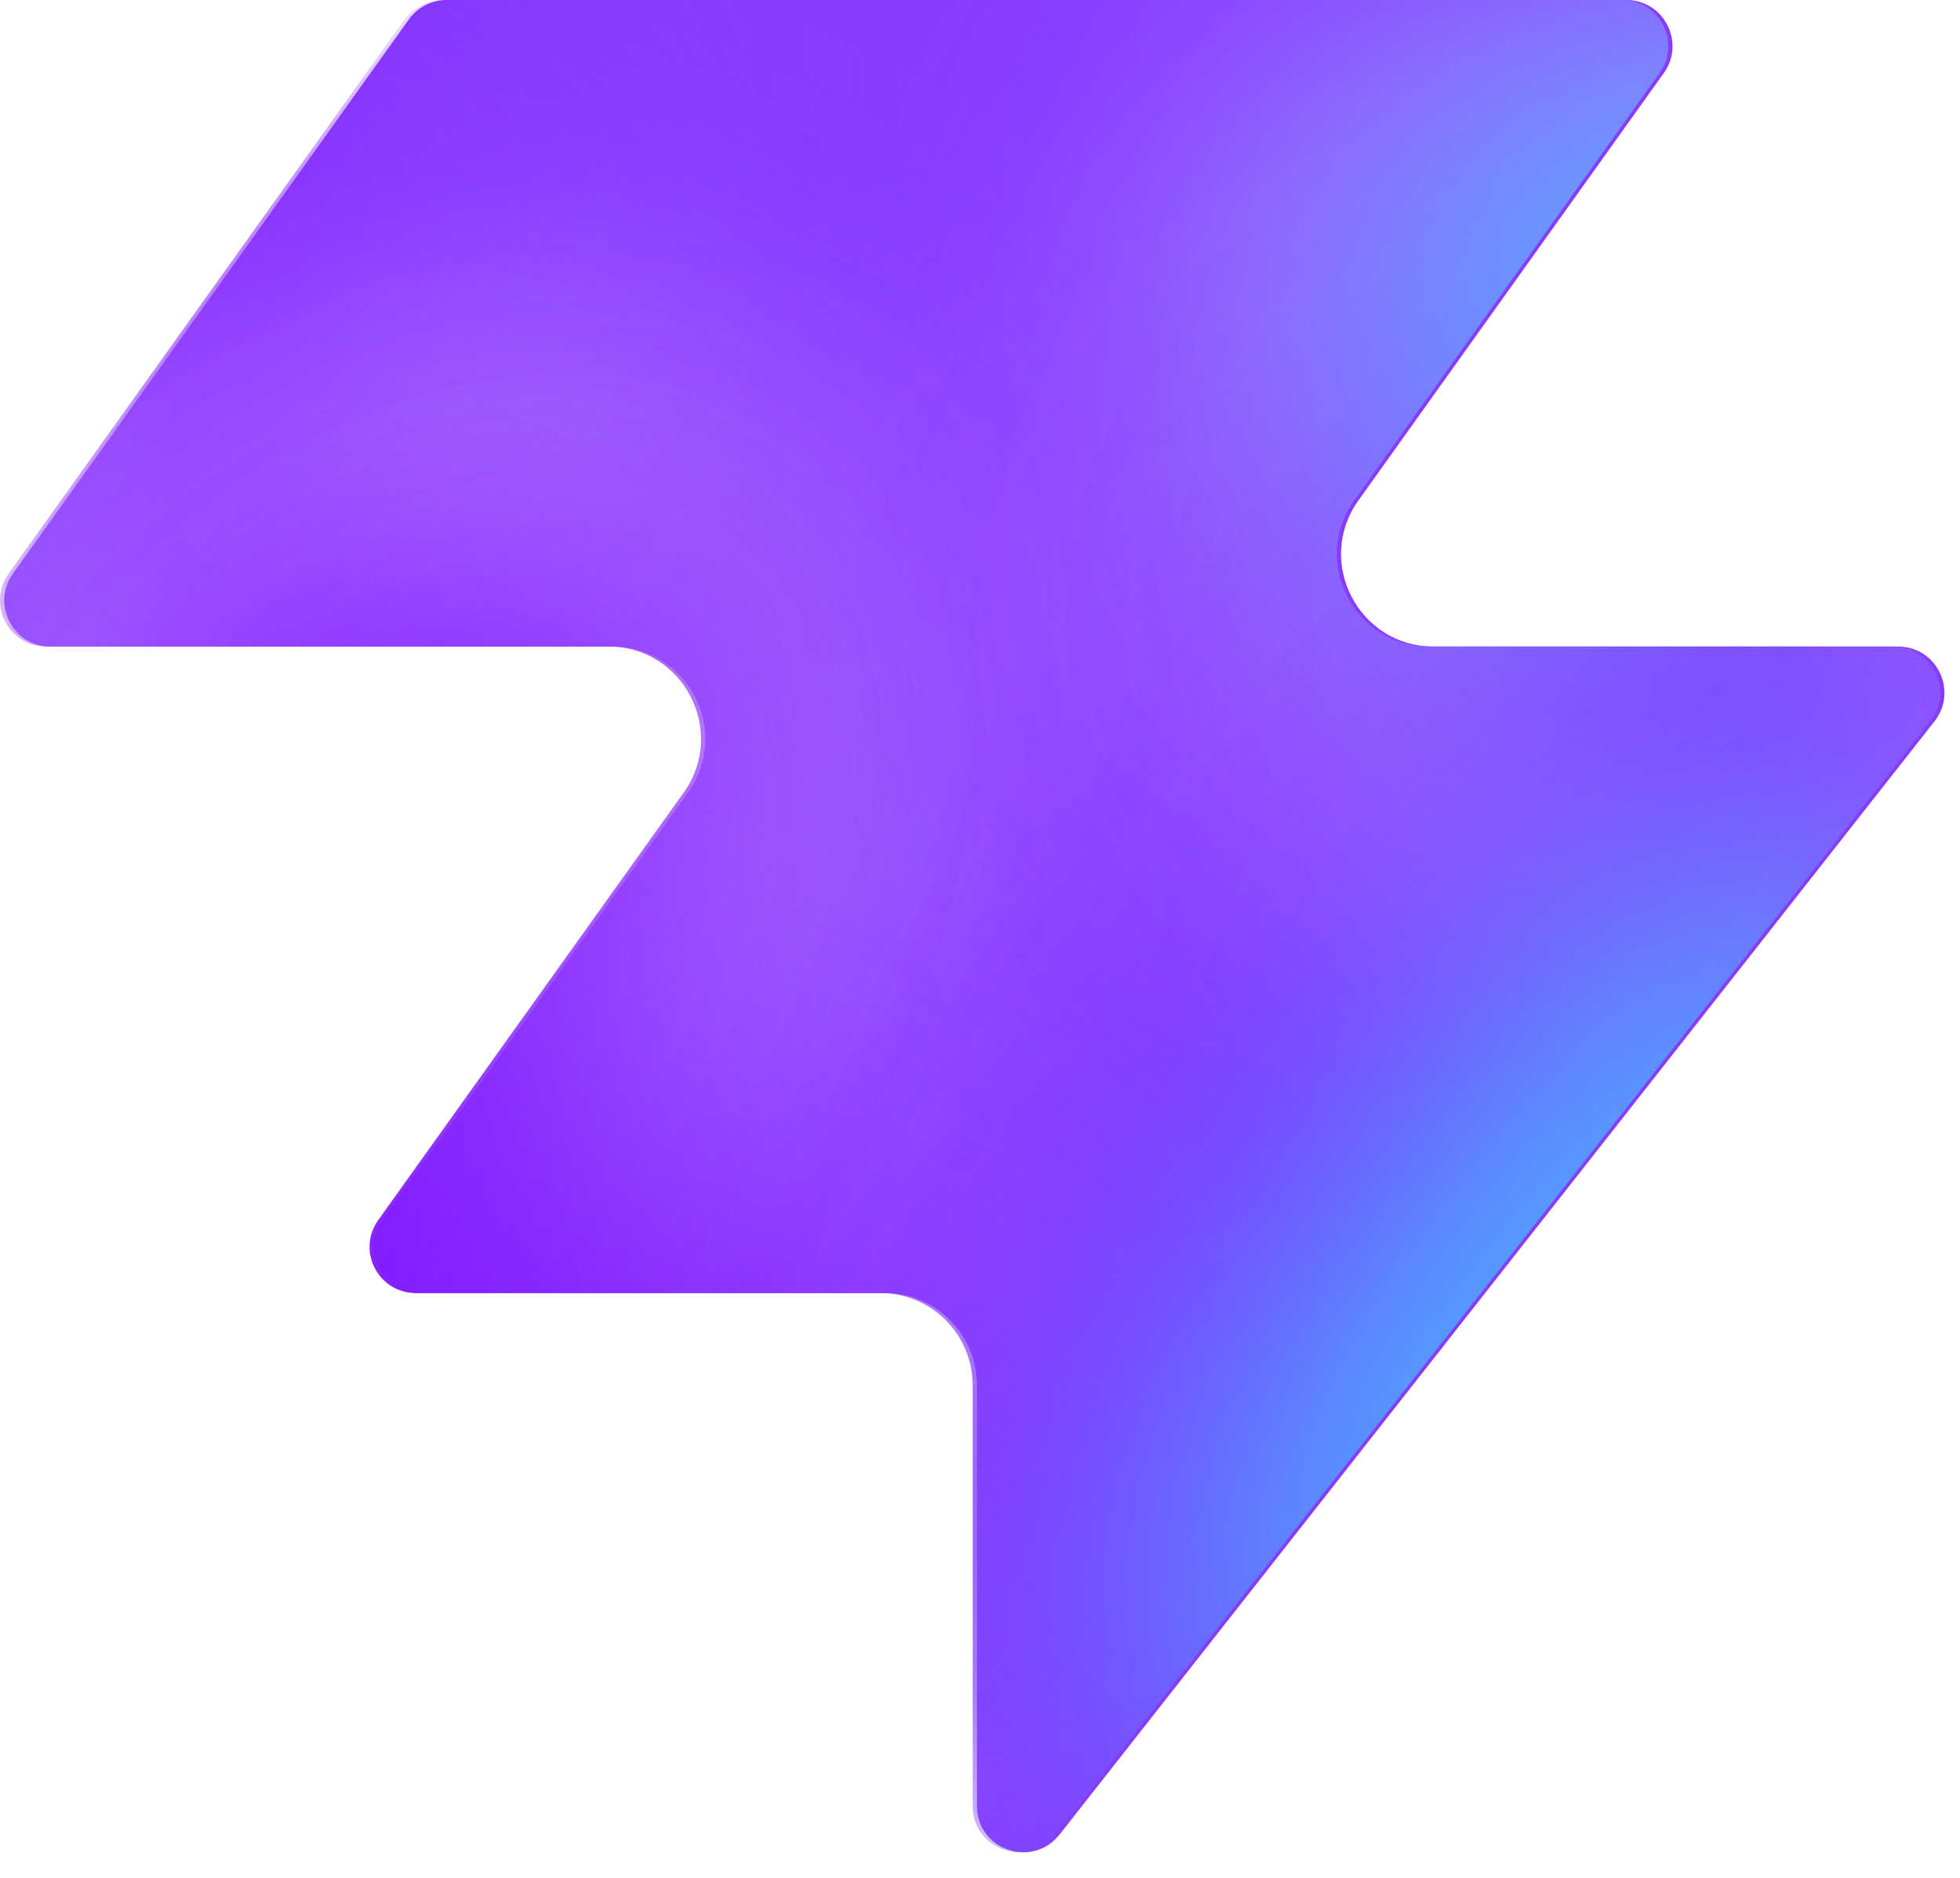
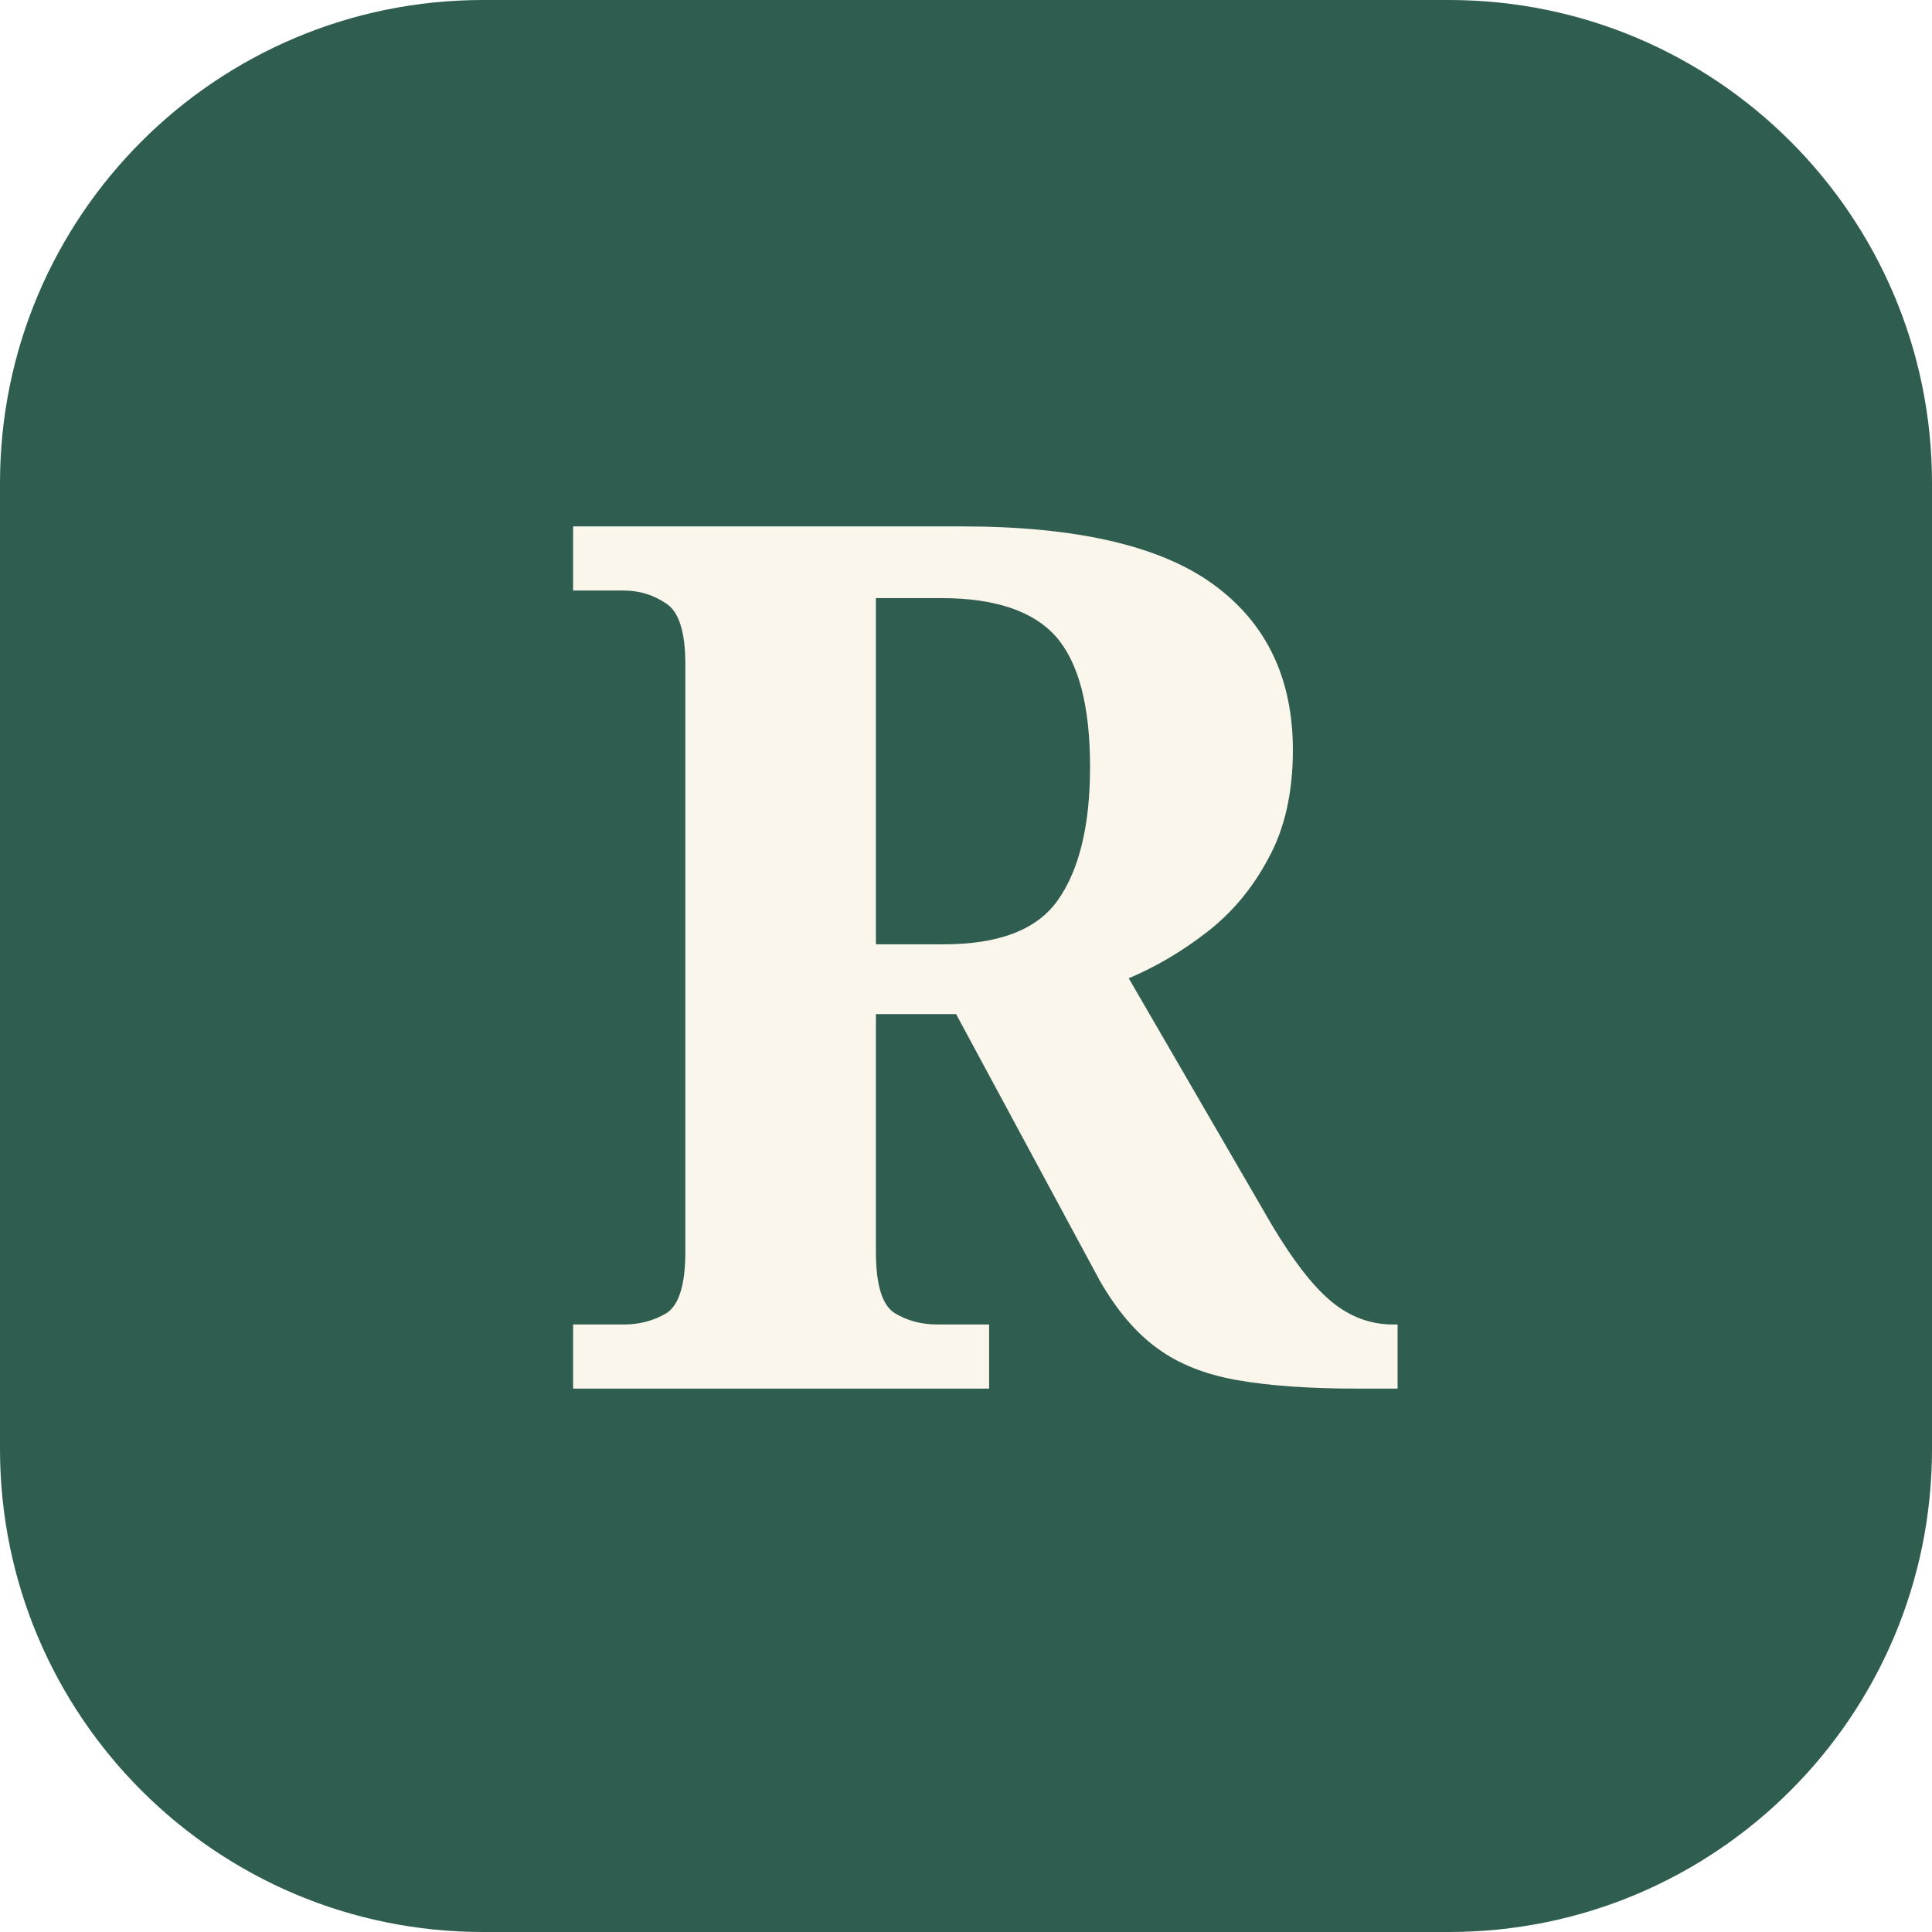
- <svg xmlns="http://www.w3.org/2000/svg" width="48" height="46" fill="none" viewBox="0 0 48 46">
-   <path fill="#863bff" d="M25.946 44.938c-.664.845-2.021.375-2.021-.698V33.937a2.26 2.26 0 0 0-2.262-2.262H10.287c-.92 0-1.456-1.04-.92-1.788l7.48-10.471c1.07-1.497 0-3.578-1.842-3.578H1.237c-.92 0-1.456-1.04-.92-1.788L10.013.474c.214-.297.556-.474.92-.474h28.894c.92 0 1.456 1.04.92 1.788l-7.48 10.471c-1.07 1.498 0 3.579 1.842 3.579h11.377c.943 0 1.473 1.088.89 1.83L25.947 44.94z" style="fill:#863bff;fill:color(display-p3 .525 .23 1);fill-opacity:1" />
-   <mask id="a" width="48" height="46" x="0" y="0" maskUnits="userSpaceOnUse" style="mask-type:alpha">
-     <path fill="#000" d="M25.842 44.938c-.664.844-2.021.375-2.021-.698V33.937a2.26 2.26 0 0 0-2.262-2.262H10.183c-.92 0-1.456-1.04-.92-1.788l7.48-10.471c1.07-1.498 0-3.579-1.842-3.579H1.133c-.92 0-1.456-1.04-.92-1.787L9.91.473c.214-.297.556-.474.92-.474h28.894c.92 0 1.456 1.04.92 1.788l-7.48 10.471c-1.07 1.498 0 3.578 1.842 3.578h11.377c.943 0 1.473 1.088.89 1.832L25.843 44.94z" style="fill:#000;fill-opacity:1" />
-   </mask>
-   <g mask="url(#a)">
-     <g filter="url(#b)">
-       <ellipse cx="5.508" cy="14.704" fill="#ede6ff" rx="5.508" ry="14.704" style="fill:#ede6ff;fill:color(display-p3 .927 .903 1);fill-opacity:1" transform="matrix(.00324 1 1 -.00324 -4.47 31.516)" />
-     </g>
-     <g filter="url(#c)">
-       <ellipse cx="10.399" cy="29.851" fill="#ede6ff" rx="10.399" ry="29.851" style="fill:#ede6ff;fill:color(display-p3 .927 .903 1);fill-opacity:1" transform="matrix(.00324 1 1 -.00324 -39.328 7.883)" />
-     </g>
-     <g filter="url(#d)">
-       <ellipse cx="5.508" cy="30.487" fill="#7e14ff" rx="5.508" ry="30.487" style="fill:#7e14ff;fill:color(display-p3 .492 .077 1);fill-opacity:1" transform="rotate(89.814 -25.913 -14.639)scale(1 -1)" />
-     </g>
-     <g filter="url(#e)">
-       <ellipse cx="5.508" cy="30.599" fill="#7e14ff" rx="5.508" ry="30.599" style="fill:#7e14ff;fill:color(display-p3 .492 .077 1);fill-opacity:1" transform="rotate(89.814 -32.644 -3.334)scale(1 -1)" />
-     </g>
-     <g filter="url(#f)">
-       <ellipse cx="5.508" cy="30.599" fill="#7e14ff" rx="5.508" ry="30.599" style="fill:#7e14ff;fill:color(display-p3 .492 .077 1);fill-opacity:1" transform="matrix(.00324 1 1 -.00324 -34.34 30.47)" />
-     </g>
-     <g filter="url(#g)">
-       <ellipse cx="14.072" cy="22.078" fill="#ede6ff" rx="14.072" ry="22.078" style="fill:#ede6ff;fill:color(display-p3 .927 .903 1);fill-opacity:1" transform="rotate(93.35 24.506 48.493)scale(-1 1)" />
-     </g>
-     <g filter="url(#h)">
-       <ellipse cx="3.47" cy="21.501" fill="#7e14ff" rx="3.47" ry="21.501" style="fill:#7e14ff;fill:color(display-p3 .492 .077 1);fill-opacity:1" transform="rotate(89.009 28.708 47.59)scale(-1 1)" />
-     </g>
-     <g filter="url(#i)">
-       <ellipse cx="3.47" cy="21.501" fill="#7e14ff" rx="3.47" ry="21.501" style="fill:#7e14ff;fill:color(display-p3 .492 .077 1);fill-opacity:1" transform="rotate(89.009 28.708 47.59)scale(-1 1)" />
-     </g>
-     <g filter="url(#j)">
-       <ellipse cx=".387" cy="8.972" fill="#7e14ff" rx="4.407" ry="29.108" style="fill:#7e14ff;fill:color(display-p3 .492 .077 1);fill-opacity:1" transform="rotate(39.51 .387 8.972)" />
-     </g>
-     <g filter="url(#k)">
-       <ellipse cx="47.523" cy="-6.092" fill="#7e14ff" rx="4.407" ry="29.108" style="fill:#7e14ff;fill:color(display-p3 .492 .077 1);fill-opacity:1" transform="rotate(37.892 47.523 -6.092)" />
-     </g>
-     <g filter="url(#l)">
-       <ellipse cx="41.412" cy="6.333" fill="#47bfff" rx="5.971" ry="9.665" style="fill:#47bfff;fill:color(display-p3 .28 .748 1);fill-opacity:1" transform="rotate(37.892 41.412 6.333)" />
-     </g>
-     <g filter="url(#m)">
-       <ellipse cx="-1.879" cy="38.332" fill="#7e14ff" rx="4.407" ry="29.108" style="fill:#7e14ff;fill:color(display-p3 .492 .077 1);fill-opacity:1" transform="rotate(37.892 -1.88 38.332)" />
-     </g>
-     <g filter="url(#n)">
-       <ellipse cx="-1.879" cy="38.332" fill="#7e14ff" rx="4.407" ry="29.108" style="fill:#7e14ff;fill:color(display-p3 .492 .077 1);fill-opacity:1" transform="rotate(37.892 -1.88 38.332)" />
-     </g>
-     <g filter="url(#o)">
-       <ellipse cx="35.651" cy="29.907" fill="#7e14ff" rx="4.407" ry="29.108" style="fill:#7e14ff;fill:color(display-p3 .492 .077 1);fill-opacity:1" transform="rotate(37.892 35.651 29.907)" />
-     </g>
-     <g filter="url(#p)">
-       <ellipse cx="38.418" cy="32.4" fill="#47bfff" rx="5.971" ry="15.297" style="fill:#47bfff;fill:color(display-p3 .28 .748 1);fill-opacity:1" transform="rotate(37.892 38.418 32.4)" />
-     </g>
-   </g>
-   <defs>
-     <filter id="b" width="60.045" height="41.654" x="-19.77" y="16.149" color-interpolation-filters="sRGB" filterUnits="userSpaceOnUse">
-       <feFlood flood-opacity="0" result="BackgroundImageFix" />
-       <feBlend in="SourceGraphic" in2="BackgroundImageFix" result="shape" />
-       <feGaussianBlur result="effect1_foregroundBlur_2002_17158" stdDeviation="7.659" />
-     </filter>
-     <filter id="c" width="90.34" height="51.437" x="-54.613" y="-7.533" color-interpolation-filters="sRGB" filterUnits="userSpaceOnUse">
-       <feFlood flood-opacity="0" result="BackgroundImageFix" />
-       <feBlend in="SourceGraphic" in2="BackgroundImageFix" result="shape" />
-       <feGaussianBlur result="effect1_foregroundBlur_2002_17158" stdDeviation="7.659" />
-     </filter>
-     <filter id="d" width="79.355" height="29.4" x="-49.64" y="2.03" color-interpolation-filters="sRGB" filterUnits="userSpaceOnUse">
-       <feFlood flood-opacity="0" result="BackgroundImageFix" />
-       <feBlend in="SourceGraphic" in2="BackgroundImageFix" result="shape" />
-       <feGaussianBlur result="effect1_foregroundBlur_2002_17158" stdDeviation="4.596" />
-     </filter>
-     <filter id="e" width="79.579" height="29.4" x="-45.045" y="20.029" color-interpolation-filters="sRGB" filterUnits="userSpaceOnUse">
-       <feFlood flood-opacity="0" result="BackgroundImageFix" />
-       <feBlend in="SourceGraphic" in2="BackgroundImageFix" result="shape" />
-       <feGaussianBlur result="effect1_foregroundBlur_2002_17158" stdDeviation="4.596" />
-     </filter>
-     <filter id="f" width="79.579" height="29.4" x="-43.513" y="21.178" color-interpolation-filters="sRGB" filterUnits="userSpaceOnUse">
-       <feFlood flood-opacity="0" result="BackgroundImageFix" />
-       <feBlend in="SourceGraphic" in2="BackgroundImageFix" result="shape" />
-       <feGaussianBlur result="effect1_foregroundBlur_2002_17158" stdDeviation="4.596" />
-     </filter>
-     <filter id="g" width="74.749" height="58.852" x="15.756" y="-17.901" color-interpolation-filters="sRGB" filterUnits="userSpaceOnUse">
-       <feFlood flood-opacity="0" result="BackgroundImageFix" />
-       <feBlend in="SourceGraphic" in2="BackgroundImageFix" result="shape" />
-       <feGaussianBlur result="effect1_foregroundBlur_2002_17158" stdDeviation="7.659" />
-     </filter>
-     <filter id="h" width="61.377" height="25.362" x="23.548" y="2.284" color-interpolation-filters="sRGB" filterUnits="userSpaceOnUse">
-       <feFlood flood-opacity="0" result="BackgroundImageFix" />
-       <feBlend in="SourceGraphic" in2="BackgroundImageFix" result="shape" />
-       <feGaussianBlur result="effect1_foregroundBlur_2002_17158" stdDeviation="4.596" />
-     </filter>
-     <filter id="i" width="61.377" height="25.362" x="23.548" y="2.284" color-interpolation-filters="sRGB" filterUnits="userSpaceOnUse">
-       <feFlood flood-opacity="0" result="BackgroundImageFix" />
-       <feBlend in="SourceGraphic" in2="BackgroundImageFix" result="shape" />
-       <feGaussianBlur result="effect1_foregroundBlur_2002_17158" stdDeviation="4.596" />
-     </filter>
-     <filter id="j" width="56.045" height="63.649" x="-27.636" y="-22.853" color-interpolation-filters="sRGB" filterUnits="userSpaceOnUse">
-       <feFlood flood-opacity="0" result="BackgroundImageFix" />
-       <feBlend in="SourceGraphic" in2="BackgroundImageFix" result="shape" />
-       <feGaussianBlur result="effect1_foregroundBlur_2002_17158" stdDeviation="4.596" />
-     </filter>
-     <filter id="k" width="54.814" height="64.646" x="20.116" y="-38.415" color-interpolation-filters="sRGB" filterUnits="userSpaceOnUse">
-       <feFlood flood-opacity="0" result="BackgroundImageFix" />
-       <feBlend in="SourceGraphic" in2="BackgroundImageFix" result="shape" />
-       <feGaussianBlur result="effect1_foregroundBlur_2002_17158" stdDeviation="4.596" />
-     </filter>
-     <filter id="l" width="33.541" height="35.313" x="24.641" y="-11.323" color-interpolation-filters="sRGB" filterUnits="userSpaceOnUse">
-       <feFlood flood-opacity="0" result="BackgroundImageFix" />
-       <feBlend in="SourceGraphic" in2="BackgroundImageFix" result="shape" />
-       <feGaussianBlur result="effect1_foregroundBlur_2002_17158" stdDeviation="4.596" />
-     </filter>
-     <filter id="m" width="54.814" height="64.646" x="-29.286" y="6.009" color-interpolation-filters="sRGB" filterUnits="userSpaceOnUse">
-       <feFlood flood-opacity="0" result="BackgroundImageFix" />
-       <feBlend in="SourceGraphic" in2="BackgroundImageFix" result="shape" />
-       <feGaussianBlur result="effect1_foregroundBlur_2002_17158" stdDeviation="4.596" />
-     </filter>
-     <filter id="n" width="54.814" height="64.646" x="-29.286" y="6.009" color-interpolation-filters="sRGB" filterUnits="userSpaceOnUse">
-       <feFlood flood-opacity="0" result="BackgroundImageFix" />
-       <feBlend in="SourceGraphic" in2="BackgroundImageFix" result="shape" />
-       <feGaussianBlur result="effect1_foregroundBlur_2002_17158" stdDeviation="4.596" />
-     </filter>
-     <filter id="o" width="54.814" height="64.646" x="8.244" y="-2.416" color-interpolation-filters="sRGB" filterUnits="userSpaceOnUse">
-       <feFlood flood-opacity="0" result="BackgroundImageFix" />
-       <feBlend in="SourceGraphic" in2="BackgroundImageFix" result="shape" />
-       <feGaussianBlur result="effect1_foregroundBlur_2002_17158" stdDeviation="4.596" />
-     </filter>
-     <filter id="p" width="39.409" height="43.623" x="18.713" y="10.588" color-interpolation-filters="sRGB" filterUnits="userSpaceOnUse">
-       <feFlood flood-opacity="0" result="BackgroundImageFix" />
-       <feBlend in="SourceGraphic" in2="BackgroundImageFix" result="shape" />
-       <feGaussianBlur result="effect1_foregroundBlur_2002_17158" stdDeviation="4.596" />
-     </filter>
-   </defs>
+ <svg xmlns="http://www.w3.org/2000/svg" viewBox="0 0 32 32">
+   <rect width="32" height="32" rx="8" fill="#2F5D50" />
+   <text x="16" y="23" font-family="Georgia, serif" font-size="20" font-weight="bold" fill="#FAF6EC" text-anchor="middle">R</text>
</svg>
